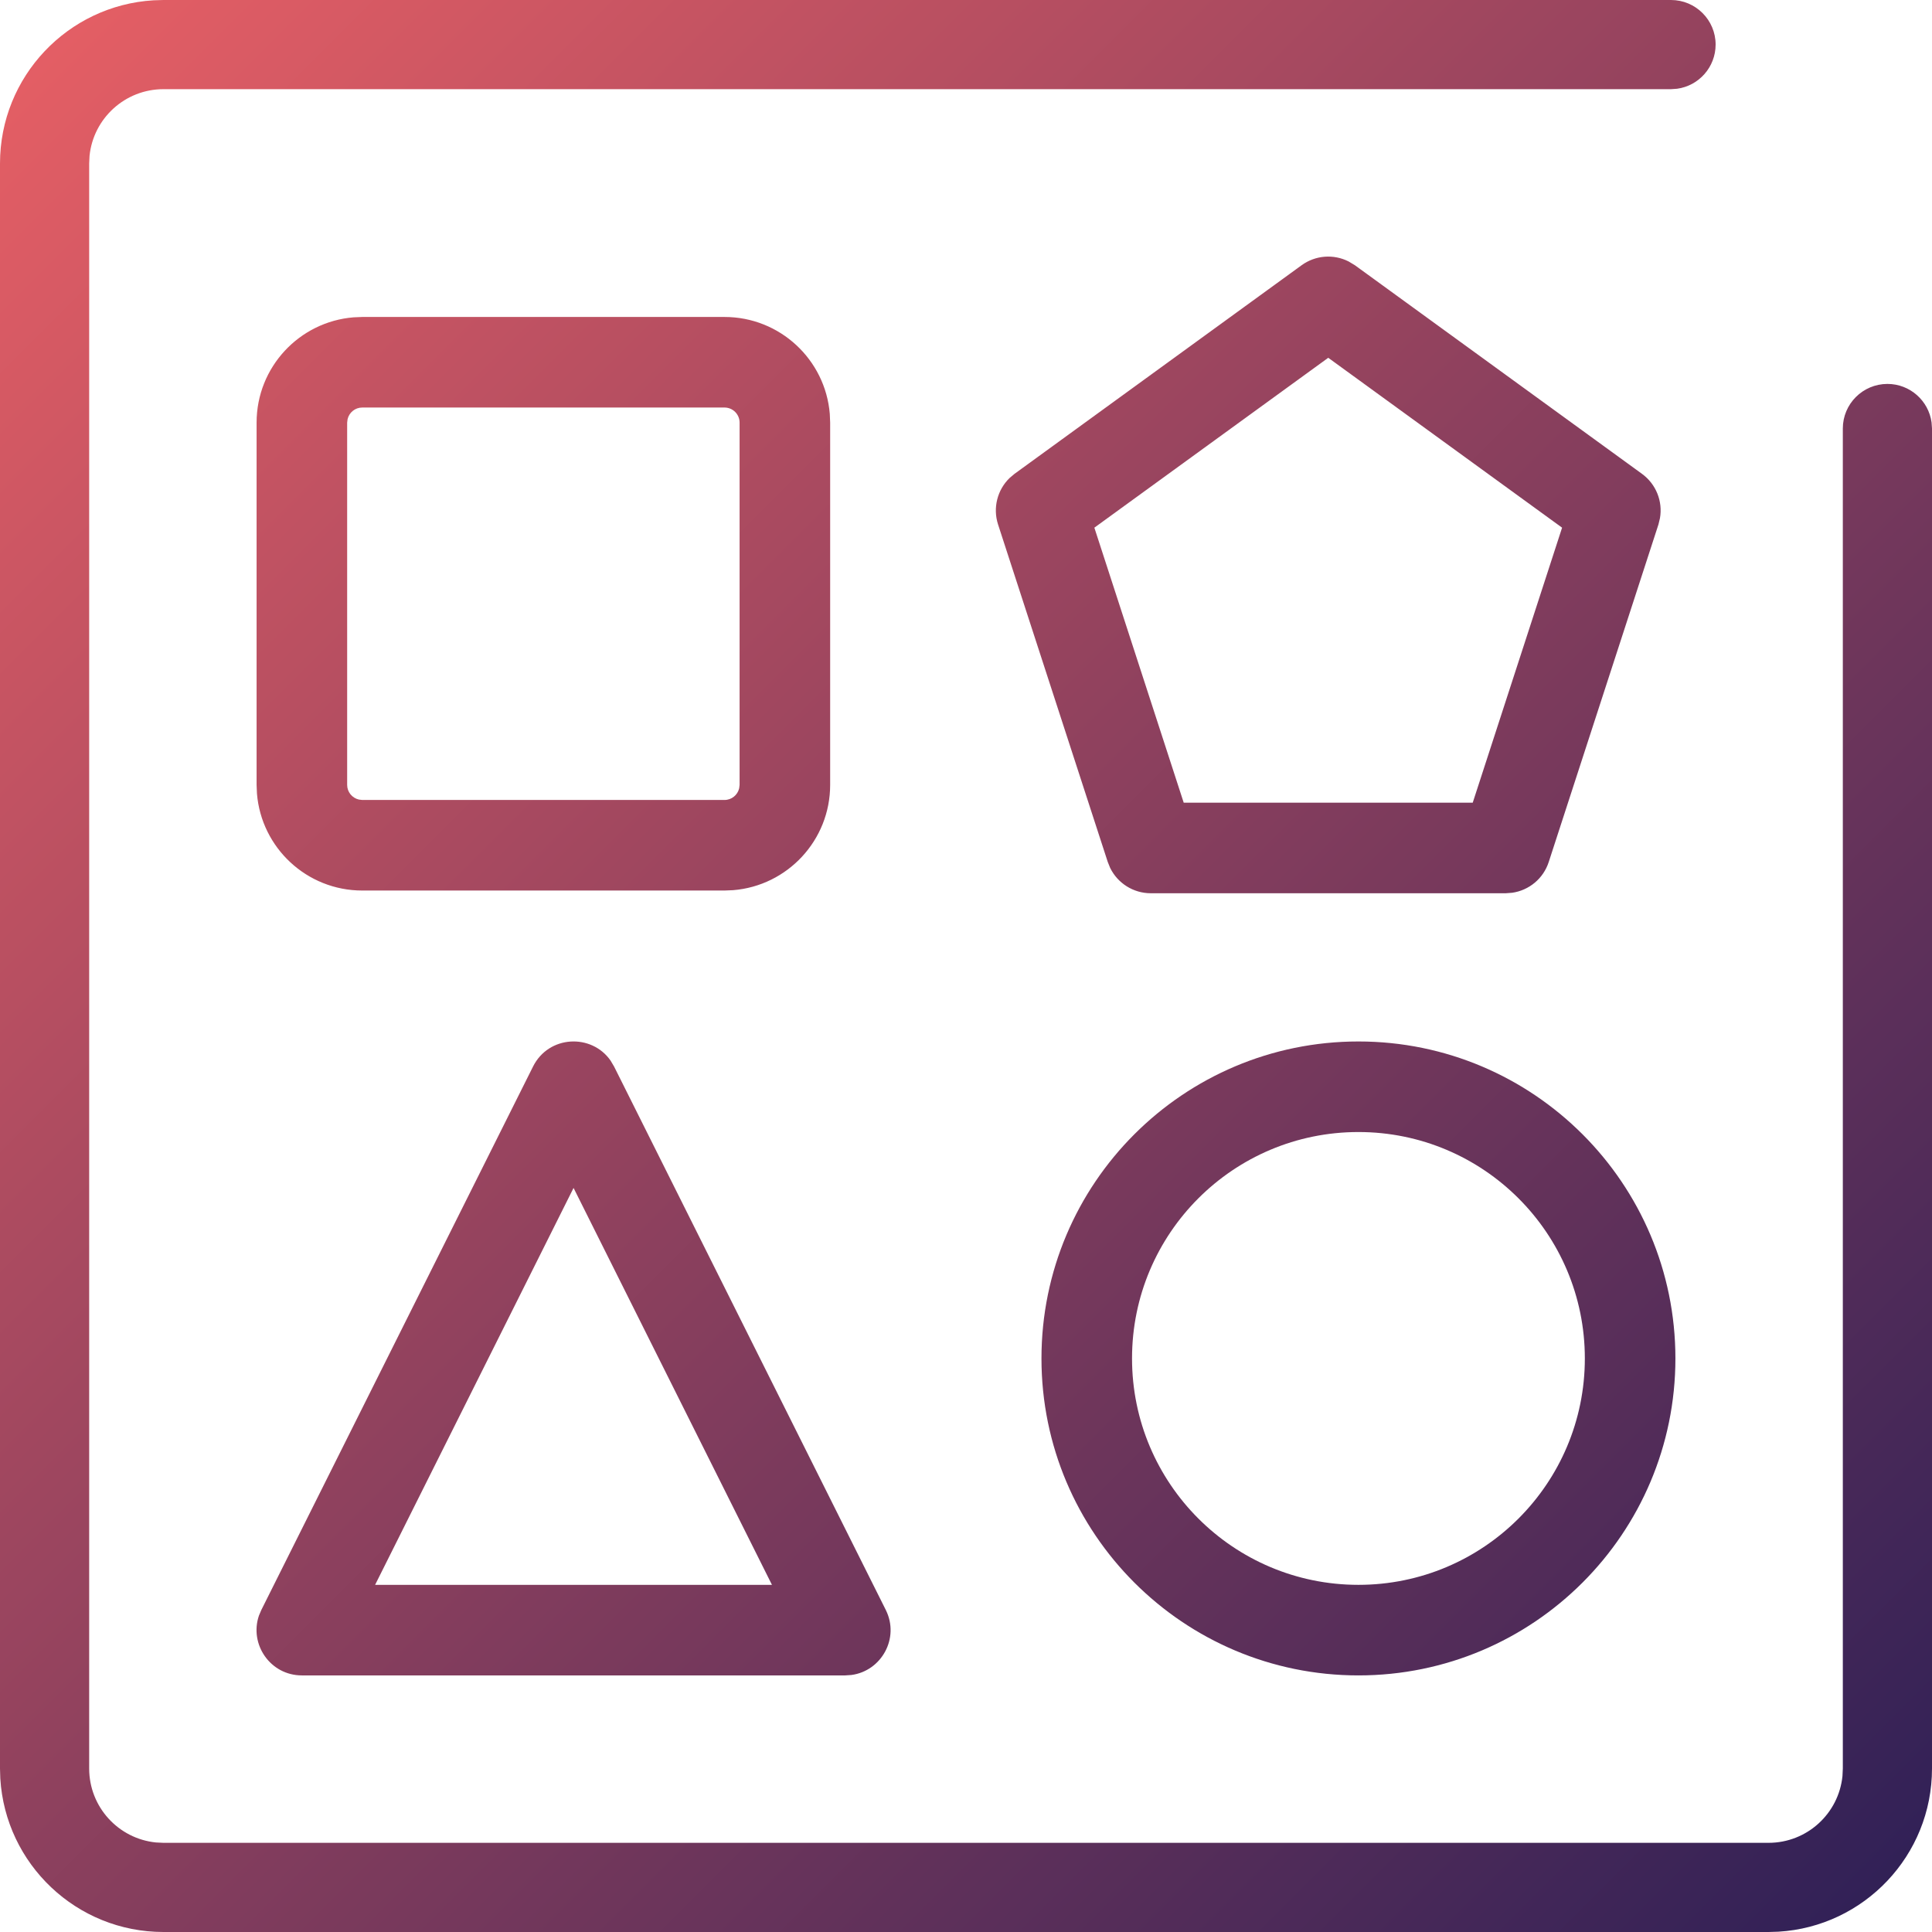
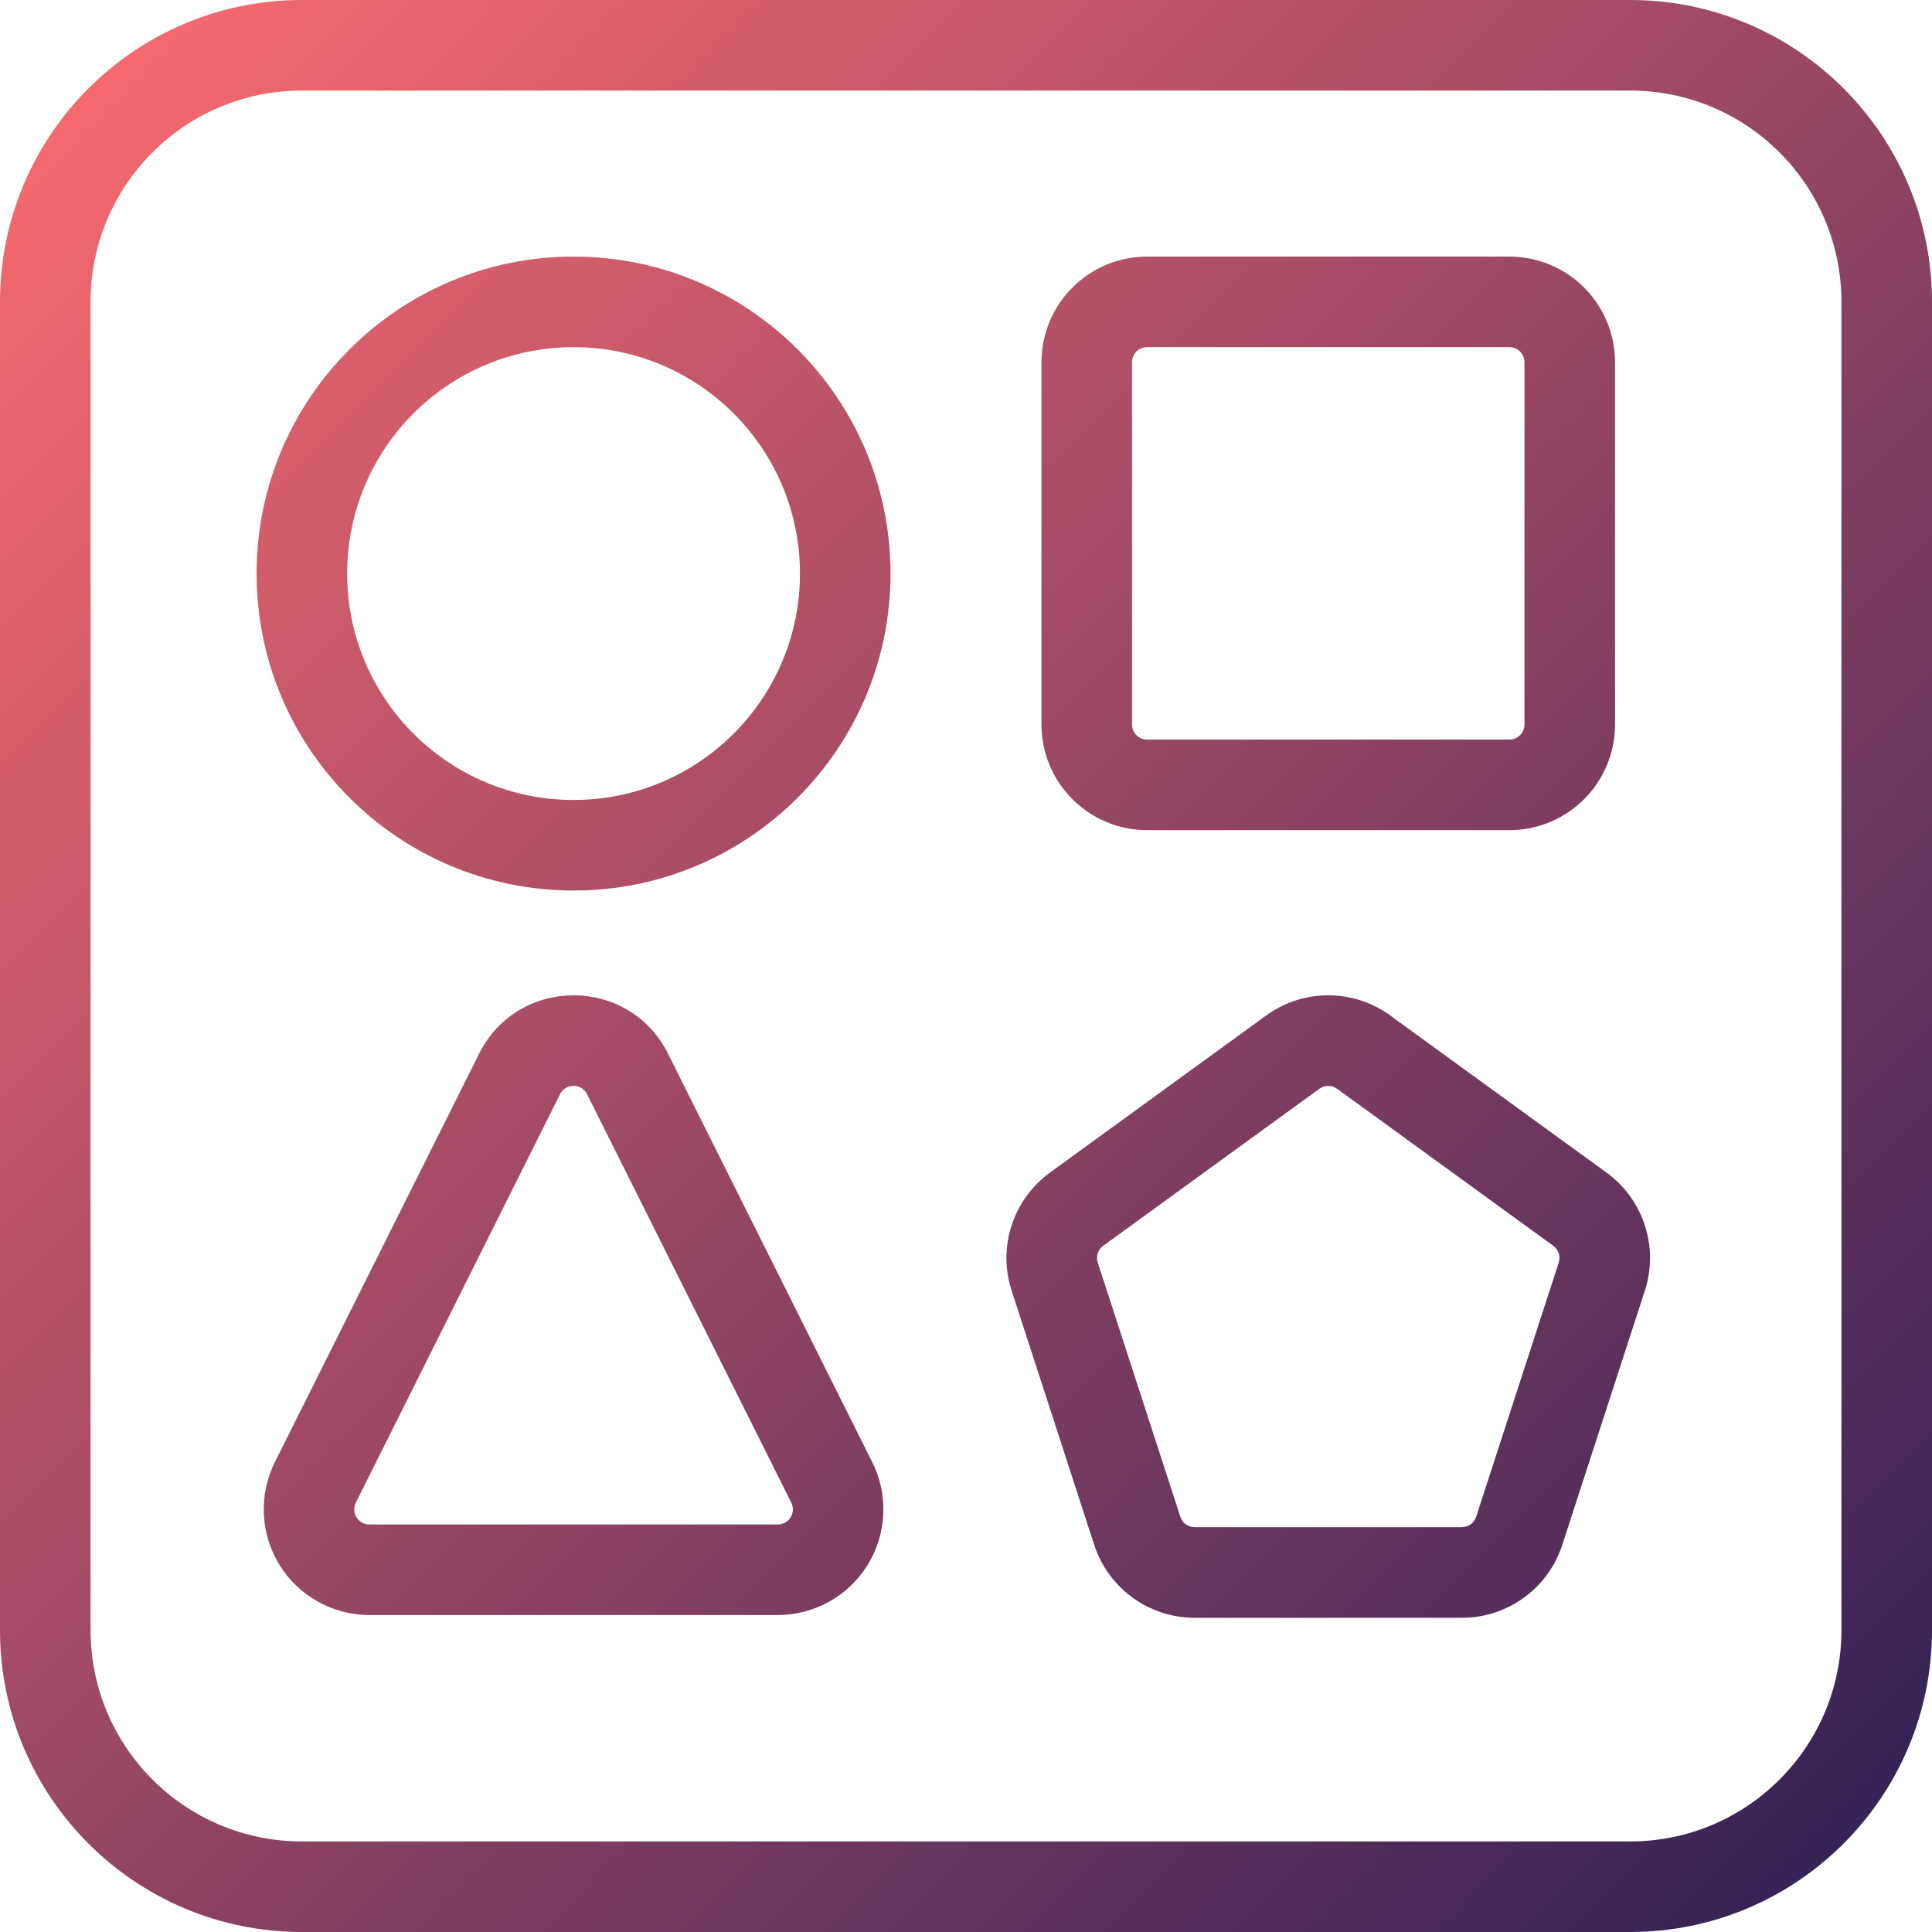
- <svg xmlns="http://www.w3.org/2000/svg" viewBox="0 0 32 32">
+ <svg xmlns="http://www.w3.org/2000/svg" fill="none" viewBox="0 0 32 32">
+   <path fill="url(#tokens__paint0_linear)" fill-rule="evenodd" d="M27 1.5H5A3.5 3.5 0 001.5 5v22A3.5 3.5 0 005 30.5h22a3.5 3.5 0 003.5-3.5V5A3.5 3.5 0 0027 1.5zM5 0a5 5 0 00-5 5v22a5 5 0 005 5h22a5 5 0 005-5V5a5 5 0 00-5-5H5zm4.5 5.75a3.75 3.75 0 100 7.5 3.75 3.75 0 000-7.5zM4.25 9.5a5.25 5.25 0 1110.5 0 5.25 5.25 0 01-10.5 0zM19 4.25A1.75 1.75 0 0017.25 6v6c0 .966.784 1.75 1.75 1.75h6A1.75 1.75 0 0026.75 12V6A1.75 1.75 0 0025 4.25h-6zM18.75 6a.25.25 0 01.25-.25h6a.25.25 0 01.25.25v6a.25.25 0 01-.25.25h-6a.25.25 0 01-.25-.25V6zm-7.685 11.453l3.382 6.764a1.75 1.75 0 01-1.565 2.533H6.118a1.75 1.75 0 01-1.565-2.533l3.382-6.764c.645-1.29 2.485-1.29 3.13 0zm-1.341.671a.25.25 0 00-.448 0l-3.382 6.764a.25.25 0 00.224.362h6.764a.25.25 0 00.224-.362l-3.382-6.764zm13.305-1.304a1.75 1.75 0 00-2.058 0l-3.58 2.601a1.75 1.75 0 00-.635 1.957l1.367 4.208a1.75 1.75 0 001.665 1.21h4.424a1.75 1.75 0 001.665-1.21l1.367-4.208a1.75 1.75 0 00-.636-1.957l-3.58-2.6zm-1.176 1.214a.25.25 0 01.294 0l3.58 2.6a.25.25 0 01.09.28l-1.367 4.208a.25.25 0 01-.238.173h-4.424a.25.25 0 01-.238-.173l-1.367-4.208a.25.25 0 01.09-.28l3.58-2.6z" clip-rule="evenodd" />
  <defs>
-     <linearGradient id="design-tokens-a" x1="0%" x2="100%" y1="0%" y2="100%">
-       <stop offset="0%" stop-color="#E96065" />
-       <stop offset="100%" stop-color="#2C1F56" />
+     <linearGradient id="tokens__paint0_linear" x1="0" x2="32.054" y1="0" y2="31.945" gradientUnits="userSpaceOnUse">
+       <stop stop-color="#FF6D70" />
+       <stop offset="1" stop-color="#2C1F56" />
    </linearGradient>
  </defs>
-   <path fill="url(#design-tokens-a)" d="M159.677,20 C160.085,20 160.416,20.331 160.416,20.738 C160.416,21.112 160.138,21.421 159.778,21.47 L159.677,21.477 L134.708,21.477 C134.07,21.477 133.546,21.961 133.483,22.582 L133.477,22.708 L133.477,49.292 C133.477,49.93 133.961,50.454 134.582,50.517 L134.708,50.523 L161.292,50.523 C161.93,50.523 162.454,50.039 162.517,49.418 L162.523,49.292 L162.523,27.097 C162.523,26.69 162.854,26.359 163.262,26.359 C163.635,26.359 163.944,26.637 163.993,26.997 L164,27.097 L164,49.292 C164,50.732 162.876,51.91 161.457,51.995 L161.292,52 L134.708,52 C133.268,52 132.09,50.876 132.005,49.457 L132,49.292 L132,22.708 C132,21.268 133.124,20.09 134.543,20.005 L134.708,20 L159.677,20 Z M154.5,37.25 C157.399,37.25 159.75,39.601 159.75,42.5 C159.75,45.399 157.399,47.75 154.5,47.75 C151.601,47.75 149.25,45.399 149.25,42.5 C149.25,39.601 151.601,37.25 154.5,37.25 Z M142.113,37.567 L142.171,37.665 L146.671,46.665 C146.905,47.132 146.6,47.677 146.102,47.743 L146,47.75 L137,47.75 C136.477,47.75 136.126,47.234 136.289,46.759 L136.329,46.665 L140.829,37.665 C141.088,37.146 141.798,37.114 142.113,37.567 Z M154.5,38.75 C152.429,38.75 150.75,40.429 150.75,42.5 C150.75,44.571 152.429,46.25 154.5,46.25 C156.571,46.25 158.25,44.571 158.25,42.5 C158.25,40.429 156.571,38.75 154.5,38.75 Z M141.5,39.676 L138.213,46.25 L144.786,46.25 L141.5,39.676 Z M154.338,24.331 L154.441,24.393 L159.196,27.848 C159.43,28.018 159.543,28.304 159.494,28.583 L159.469,28.687 L157.652,34.277 C157.563,34.552 157.326,34.747 157.046,34.787 L156.939,34.795 L151.061,34.795 C150.772,34.795 150.513,34.63 150.388,34.376 L150.348,34.277 L148.531,28.687 C148.442,28.412 148.519,28.114 148.722,27.917 L148.804,27.848 L153.559,24.393 C153.789,24.226 154.09,24.205 154.338,24.331 Z M144,25.25 C144.918,25.25 145.671,25.957 145.744,26.856 L145.75,27 L145.75,33 C145.75,33.918 145.043,34.671 144.144,34.744 L144,34.75 L138,34.75 C137.082,34.75 136.329,34.043 136.256,33.144 L136.25,33 L136.25,27 C136.25,26.082 136.957,25.329 137.856,25.256 L138,25.25 L144,25.25 Z M154,25.926 L150.126,28.74 L151.606,33.295 L156.393,33.295 L157.873,28.74 L154,25.926 Z M144,26.75 L138,26.75 C137.882,26.75 137.783,26.832 137.757,26.943 L137.75,27 L137.75,33 C137.75,33.118 137.832,33.217 137.943,33.243 L138,33.25 L144,33.25 C144.118,33.25 144.217,33.168 144.243,33.057 L144.25,33 L144.25,27 C144.25,26.862 144.138,26.75 144,26.75 Z" transform="translate(-132 -20)" />
</svg>
